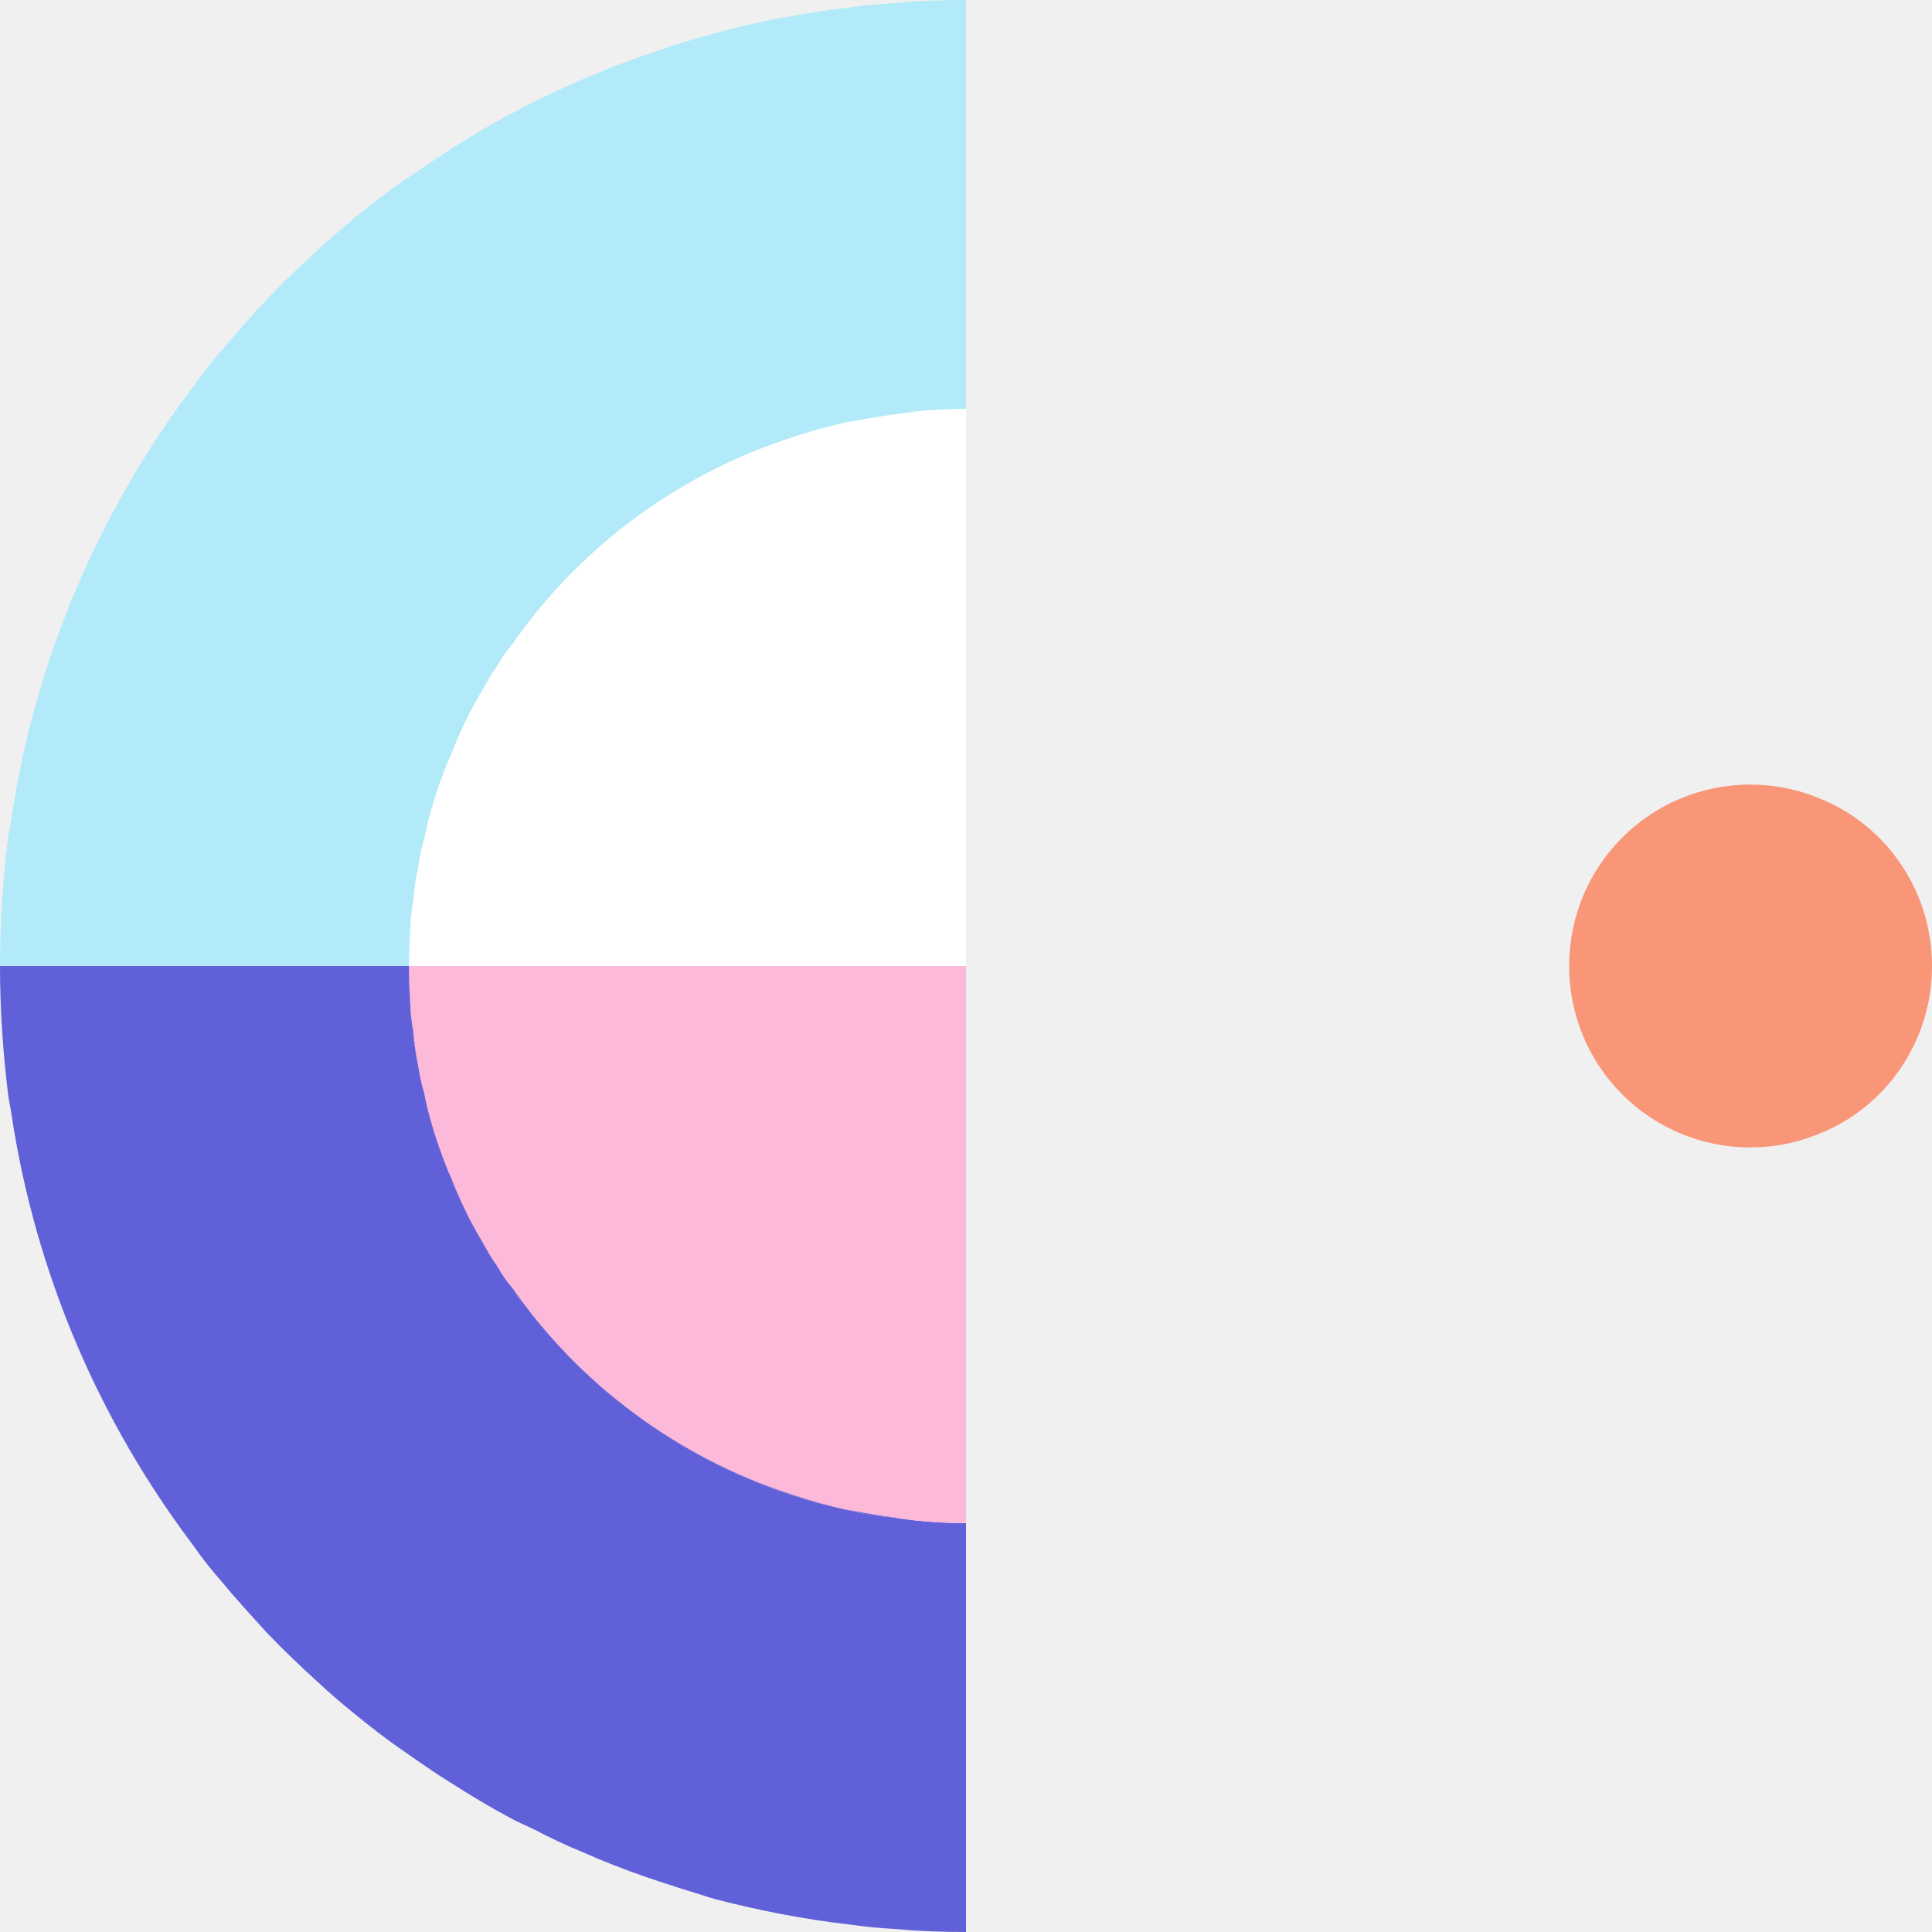
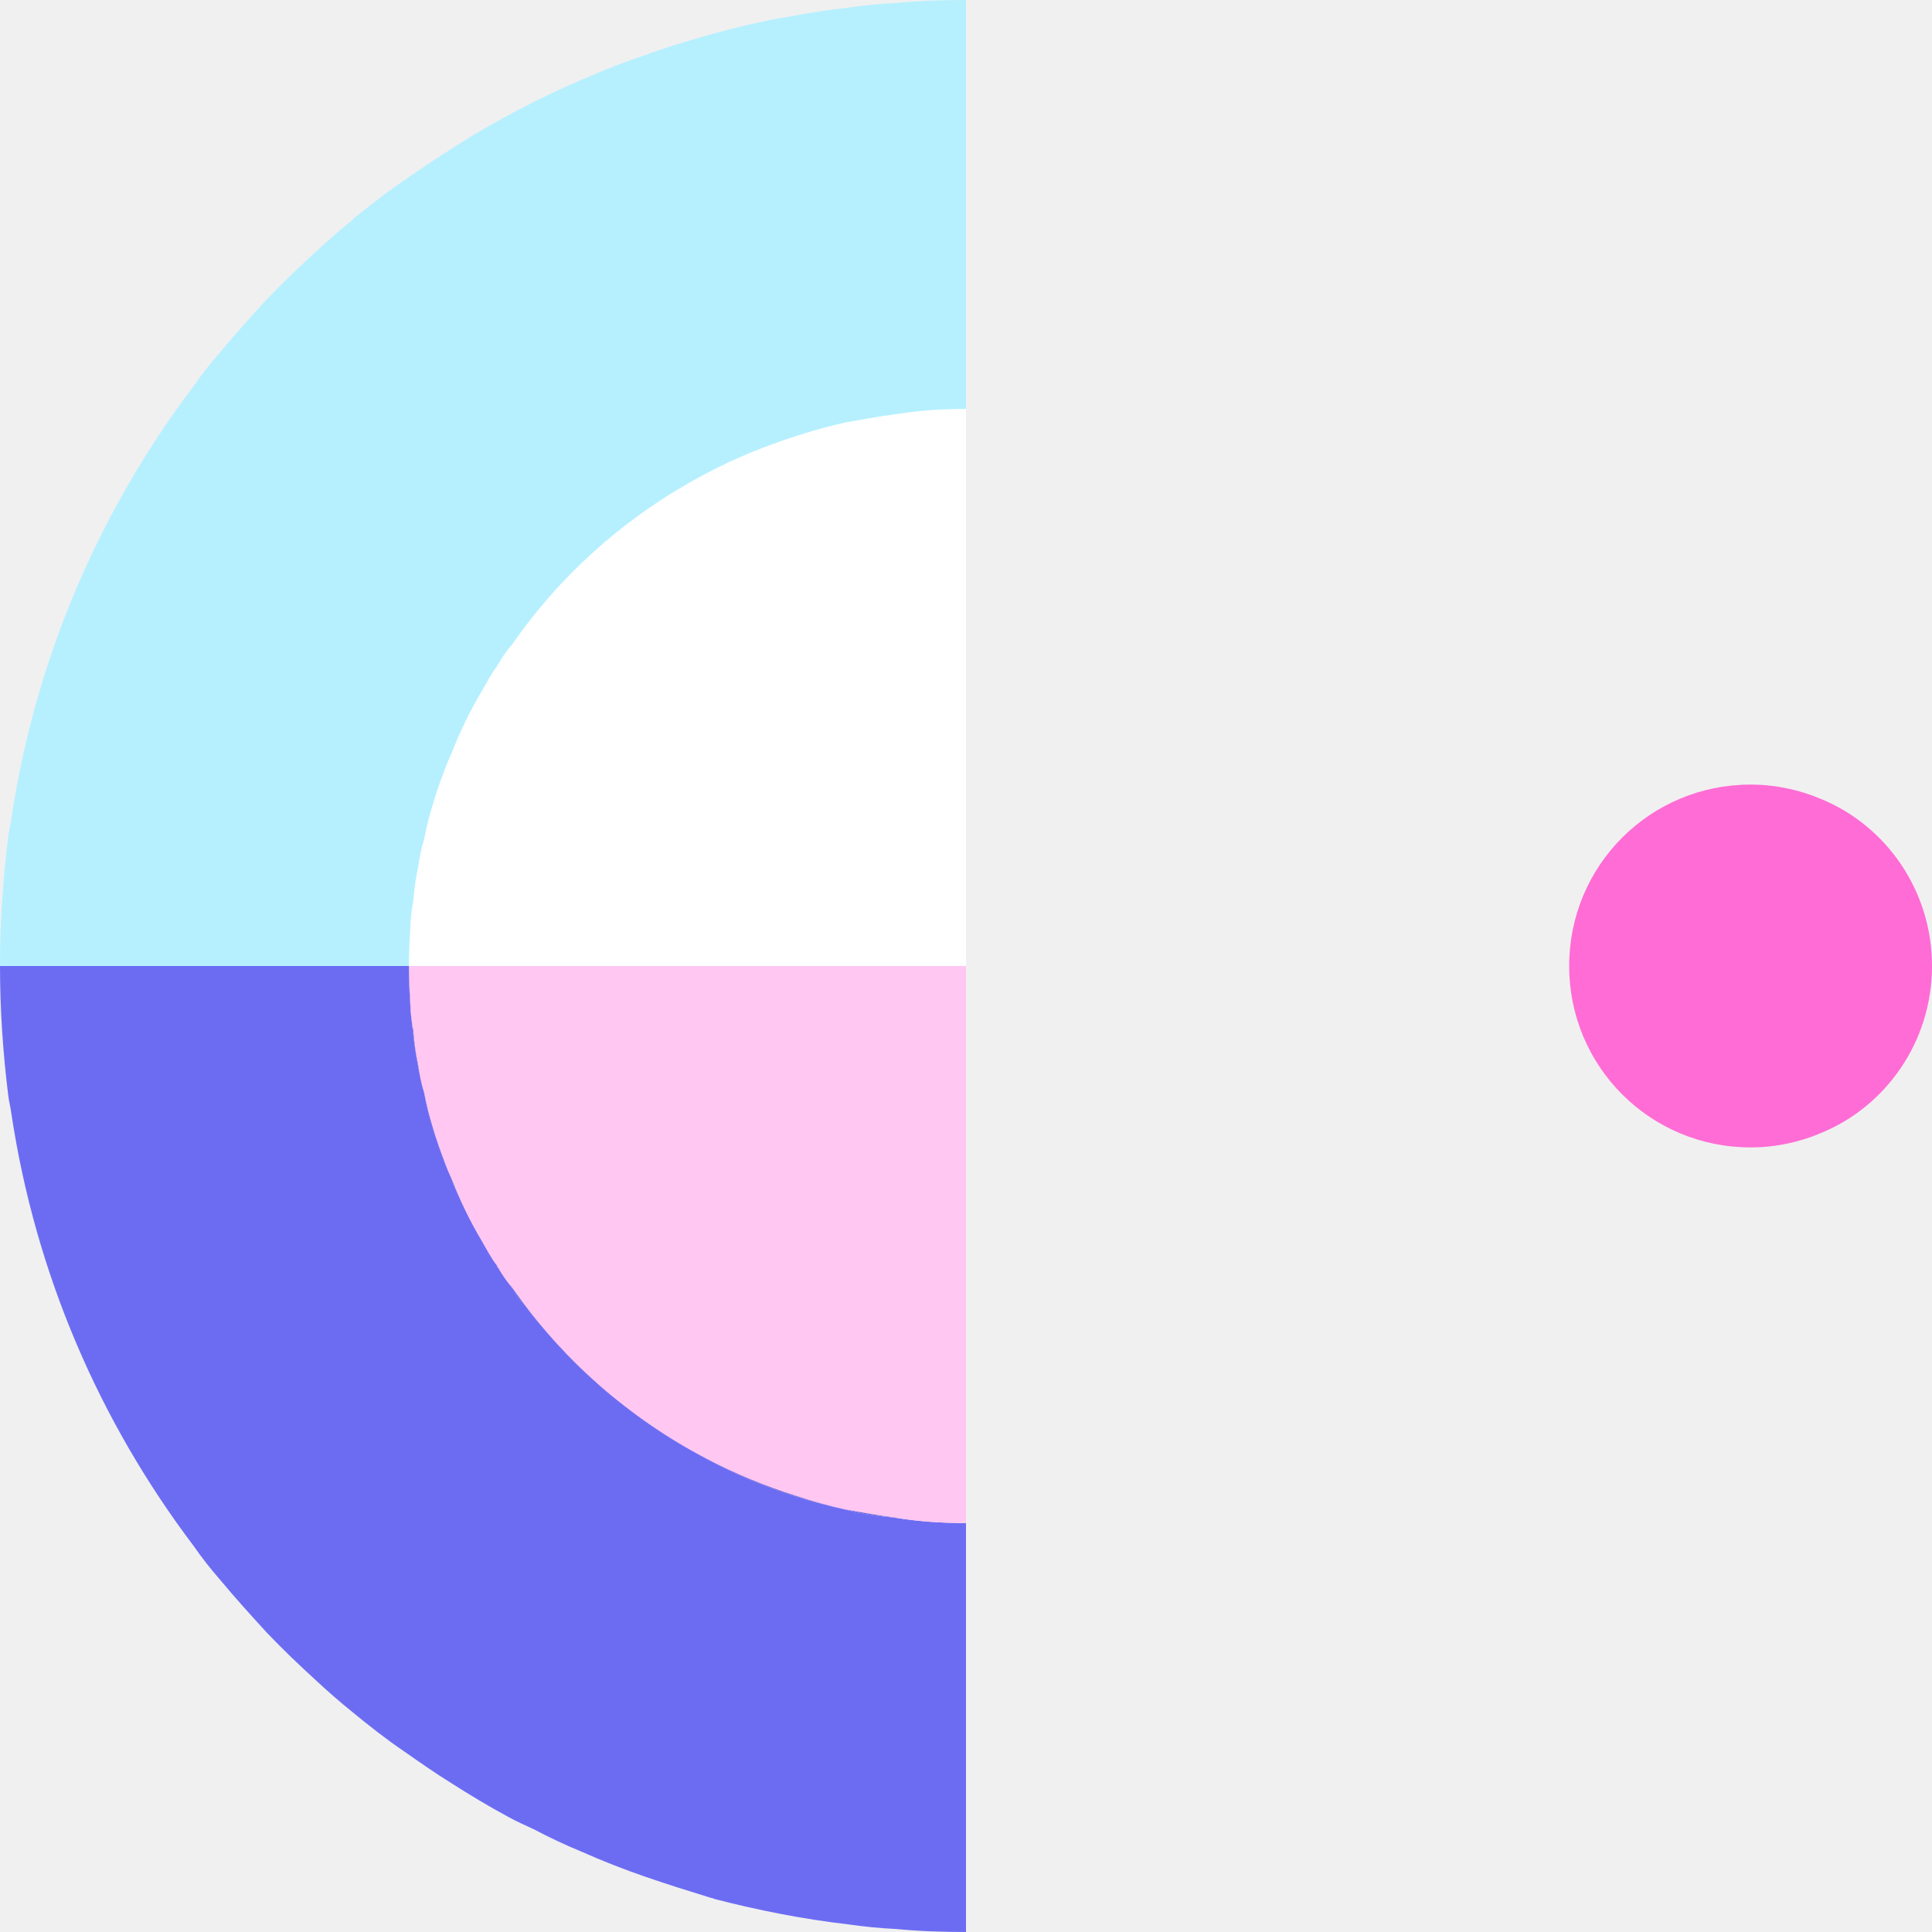
<svg xmlns="http://www.w3.org/2000/svg" id="Layer_2" data-name="Layer 2" viewBox="0 0 25.56 25.56">
  <defs>
    <style>
      .cls-1 {
-         fill: #f99678;
+         fill: #ffc7f2;
      }

      .cls-2 {
+         fill: #b6f0ff;
+       }
+ 
+       .cls-3 {
+         fill: #6c6cf3;
+       }
+ 
+       .cls-4 {
        fill: #fff;
      }

-       .cls-3 {
+       .cls-5 {
        fill: #6060d8;
      }

-       .cls-4 {
-         fill: #b2eaf9;
+       .cls-6 {
+         fill: #ff6cd5;
      }

-       .cls-5 {
+       .cls-7 {
        fill: #fcb9d9;
      }
    </style>
  </defs>
  <g id="Layer_2-2" data-name="Layer 2">
    <g>
-       <path class="cls-2" d="M12.78,5.41v7.37h-7.37c0-.18.01-.35.02-.53,0-.08.01-.15.02-.22,0-.04.01-.09.02-.13.01-.14.03-.28.06-.42.02-.13.04-.25.08-.37.03-.16.07-.32.12-.48.04-.14.09-.28.14-.41.03-.09.07-.18.11-.27.11-.28.24-.55.39-.8.07-.12.13-.24.21-.34-.01-.01,0-.01.01-.02.05-.09.11-.18.19-.27.05-.1.12-.19.21-.28.05-.08.12-.16.19-.24.6-.72,1.34-1.31,2.17-1.74.38-.2.77-.36,1.18-.49.21-.07.43-.13.65-.18.22-.04.44-.08.67-.11.31-.05.62-.07.93-.07Z" />
-       <path class="cls-2" d="M9.35,6.26c.37-.2.77-.37,1.18-.49-.41.13-.8.29-1.18.49Z" />
-       <path class="cls-5" d="M9.35,19.3c.38.2.77.36,1.18.49-.41-.12-.81-.29-1.18-.49Z" />
+       <path class="cls-4" d="M12.78,5.41v7.37h-7.37c0-.18.01-.35.02-.53,0-.08.01-.15.02-.22,0-.04.01-.09.02-.13.01-.14.03-.28.06-.42.02-.13.04-.25.08-.37.03-.16.07-.32.12-.48.04-.14.09-.28.14-.41.03-.09.07-.18.11-.27.11-.28.24-.55.39-.8.07-.12.13-.24.21-.34-.01-.01,0-.01.01-.02.05-.09.11-.18.19-.27.05-.1.12-.19.21-.28.05-.08.12-.16.19-.24.6-.72,1.34-1.31,2.17-1.74.38-.2.77-.36,1.18-.49.21-.07.43-.13.65-.18.22-.04.44-.08.67-.11.31-.05.62-.07.93-.07Z" />
+       <path class="cls-4" d="M9.35,6.26c.37-.2.77-.37,1.18-.49-.41.13-.8.29-1.18.49Z" />
+       <path class="cls-7" d="M9.35,19.3c.38.2.77.36,1.18.49-.41-.12-.81-.29-1.18-.49Z" />
    </g>
-     <path class="cls-4" d="M12.78,0v12.78H0c0-.58.04-1.16.11-1.72.01-.08.03-.15.04-.23.32-2.13,1.17-4.08,2.41-5.72.11-.16.23-.31.36-.46.2-.24.4-.46.61-.69.21-.22.43-.43.66-.64.15-.14.3-.27.46-.4.02-.02.05-.05.08-.07.16-.13.33-.26.51-.39.34-.24.69-.47,1.05-.69.12-.07.24-.14.37-.21.38-.21.78-.4,1.19-.57.23-.1.47-.19.71-.27.24-.09.48-.16.72-.23.25-.07.5-.14.75-.19.13-.03.27-.06.41-.08.26-.05.52-.09.79-.12.21-.03.41-.05.62-.06.31-.03.62-.04.93-.04Z" />
-     <path class="cls-3" d="M5.41,12.78c0,.25.01.5.04.75.03.31.08.62.16.92.03.16.07.32.12.48,0,.05.03.1.05.14.05.18.12.36.2.54,0,.04.03.08.04.11.08.17.16.35.25.51.03.06.06.11.09.16.07.13.14.25.22.36.06.11.14.22.22.32.04.08.09.15.16.21.06.1.14.19.22.28.09.11.18.21.28.31.05.07.11.12.16.17.08.07.15.15.24.22.11.11.23.21.36.3.35.29.73.53,1.13.74.57.31,1.18.53,1.83.67.22.06.44.09.67.11v-7.3h-6.44Z" />
+     <path class="cls-2" d="M12.78,0v12.78H0c0-.58.04-1.16.11-1.72.01-.08.03-.15.04-.23.32-2.13,1.17-4.08,2.41-5.72.11-.16.23-.31.36-.46.2-.24.4-.46.61-.69.21-.22.43-.43.66-.64.15-.14.3-.27.46-.4.02-.02.05-.05.08-.07.16-.13.33-.26.51-.39.34-.24.69-.47,1.05-.69.12-.07.24-.14.37-.21.38-.21.78-.4,1.19-.57.23-.1.47-.19.71-.27.24-.09.48-.16.72-.23.25-.07.5-.14.75-.19.13-.03.27-.06.41-.08.26-.05.52-.09.79-.12.21-.03.41-.05.62-.06.31-.03.62-.04.93-.04Z" />
+     <path class="cls-5" d="M5.41,12.78c0,.25.01.5.04.75.03.31.08.62.16.92.03.16.07.32.12.48,0,.05.03.1.05.14.05.18.12.36.2.54,0,.04.03.08.04.11.08.17.16.35.25.51.03.06.06.11.09.16.07.13.14.25.22.36.06.11.14.22.22.32.04.08.09.15.16.21.06.1.14.19.22.28.09.11.18.21.28.31.05.07.11.12.16.17.08.07.15.15.24.22.11.11.23.21.36.3.35.29.73.53,1.13.74.57.31,1.18.53,1.83.67.22.06.44.09.67.11v-7.3h-6.44Z" />
    <path class="cls-3" d="M12.78,20.15v5.41c-.31,0-.62-.01-.93-.04-.21-.01-.41-.03-.62-.06-.61-.07-1.21-.19-1.79-.34-.01-.01-.02-.01-.03-.01-.29-.09-.58-.18-.87-.28-.29-.1-.57-.21-.84-.33-.22-.09-.43-.19-.64-.3-.11-.05-.22-.1-.33-.16-.26-.14-.51-.29-.76-.45-.21-.13-.41-.27-.61-.41-.25-.17-.48-.35-.71-.54-.16-.13-.31-.26-.46-.4-.23-.21-.45-.42-.66-.64-.21-.23-.41-.45-.61-.69-.13-.15-.25-.3-.36-.46-1.24-1.64-2.09-3.59-2.41-5.72-.01-.08-.03-.15-.04-.23-.07-.56-.11-1.14-.11-1.72h5.41c0,.25.01.5.04.75.03.31.08.62.16.92.03.16.07.32.12.48,0,.05.03.1.05.14.05.18.12.36.2.54,0,.04.03.08.04.11.08.17.16.35.25.51.03.06.06.11.09.16.07.13.14.25.22.36.06.11.14.22.22.32.04.08.09.15.16.21.06.1.14.19.22.28.09.11.18.21.28.31.05.07.11.12.16.17.08.07.15.15.24.22.11.11.23.21.36.3.35.29.73.53,1.13.74.57.31,1.18.53,1.83.67.22.06.44.09.67.11.31.05.62.07.93.07Z" />
-     <path class="cls-5" d="M12.78,12.78v7.37c-.31,0-.62-.02-.93-.07-.23-.03-.45-.07-.67-.11-.22-.05-.44-.11-.65-.18-.41-.13-.8-.29-1.18-.49-1.03-.54-1.91-1.31-2.57-2.26-.08-.09-.14-.18-.19-.27-.01-.01-.02-.01-.01-.02-.08-.1-.14-.22-.21-.34-.15-.25-.28-.52-.39-.8-.04-.09-.08-.18-.11-.27-.05-.13-.1-.27-.14-.41-.05-.16-.09-.32-.12-.48-.04-.12-.06-.24-.08-.37-.03-.14-.05-.28-.06-.42,0-.04-.02-.09-.02-.13-.01-.07-.02-.14-.02-.22-.01-.18-.02-.35-.02-.53h7.37Z" />
-     <path class="cls-2" d="M12.78,12.78v-7.37c-.31,0-.62.02-.93.07-.23.03-.45.07-.67.11-.22.05-.44.11-.65.18-.41.13-.8.29-1.18.49-1.03.54-1.91,1.31-2.57,2.26-.08.09-.14.18-.19.27-.01.01-.02.01-.01.02-.08.1-.14.22-.21.34-.15.25-.28.52-.39.8-.04.09-.08.18-.11.27-.05.13-.1.27-.14.41-.05.16-.09.32-.12.48-.04.12-.06.24-.08.37-.03.14-.05.28-.06.42,0,.04-.02.09-.02.13-.01.07-.02.14-.02.22-.01.18-.02.35-.02.53h7.37Z" />
-     <path class="cls-1" d="M25.56,12.78c0,1-.61,1.86-1.47,2.21-.28.12-.6.19-.93.19-1.33,0-2.4-1.07-2.4-2.4s1.07-2.4,2.4-2.4c.33,0,.65.07.93.19.86.35,1.47,1.21,1.47,2.21Z" />
+     <path class="cls-1" d="M12.78,12.78v7.37c-.31,0-.62-.02-.93-.07-.23-.03-.45-.07-.67-.11-.22-.05-.44-.11-.65-.18-.41-.13-.8-.29-1.18-.49-1.03-.54-1.91-1.31-2.57-2.26-.08-.09-.14-.18-.19-.27-.01-.01-.02-.01-.01-.02-.08-.1-.14-.22-.21-.34-.15-.25-.28-.52-.39-.8-.04-.09-.08-.18-.11-.27-.05-.13-.1-.27-.14-.41-.05-.16-.09-.32-.12-.48-.04-.12-.06-.24-.08-.37-.03-.14-.05-.28-.06-.42,0-.04-.02-.09-.02-.13-.01-.07-.02-.14-.02-.22-.01-.18-.02-.35-.02-.53h7.37Z" />
+     <path class="cls-4" d="M12.78,12.78v-7.37c-.31,0-.62.02-.93.07-.23.03-.45.07-.67.11-.22.05-.44.11-.65.18-.41.13-.8.29-1.18.49-1.03.54-1.91,1.31-2.57,2.26-.08.09-.14.18-.19.27-.01.01-.02.01-.01.02-.08.1-.14.22-.21.34-.15.25-.28.52-.39.8-.04.09-.08.18-.11.27-.05.13-.1.27-.14.41-.05.16-.09.32-.12.48-.04.12-.06.24-.08.37-.03.14-.05.28-.06.42,0,.04-.02.09-.02.13-.01.07-.02.14-.02.22-.01.18-.02.35-.02.53h7.37Z" />
+     <path class="cls-6" d="M25.56,12.78c0,1-.61,1.86-1.47,2.21-.28.12-.6.19-.93.19-1.33,0-2.4-1.07-2.4-2.4s1.07-2.4,2.4-2.4c.33,0,.65.07.93.19.86.35,1.47,1.21,1.47,2.21Z" />
  </g>
</svg>
